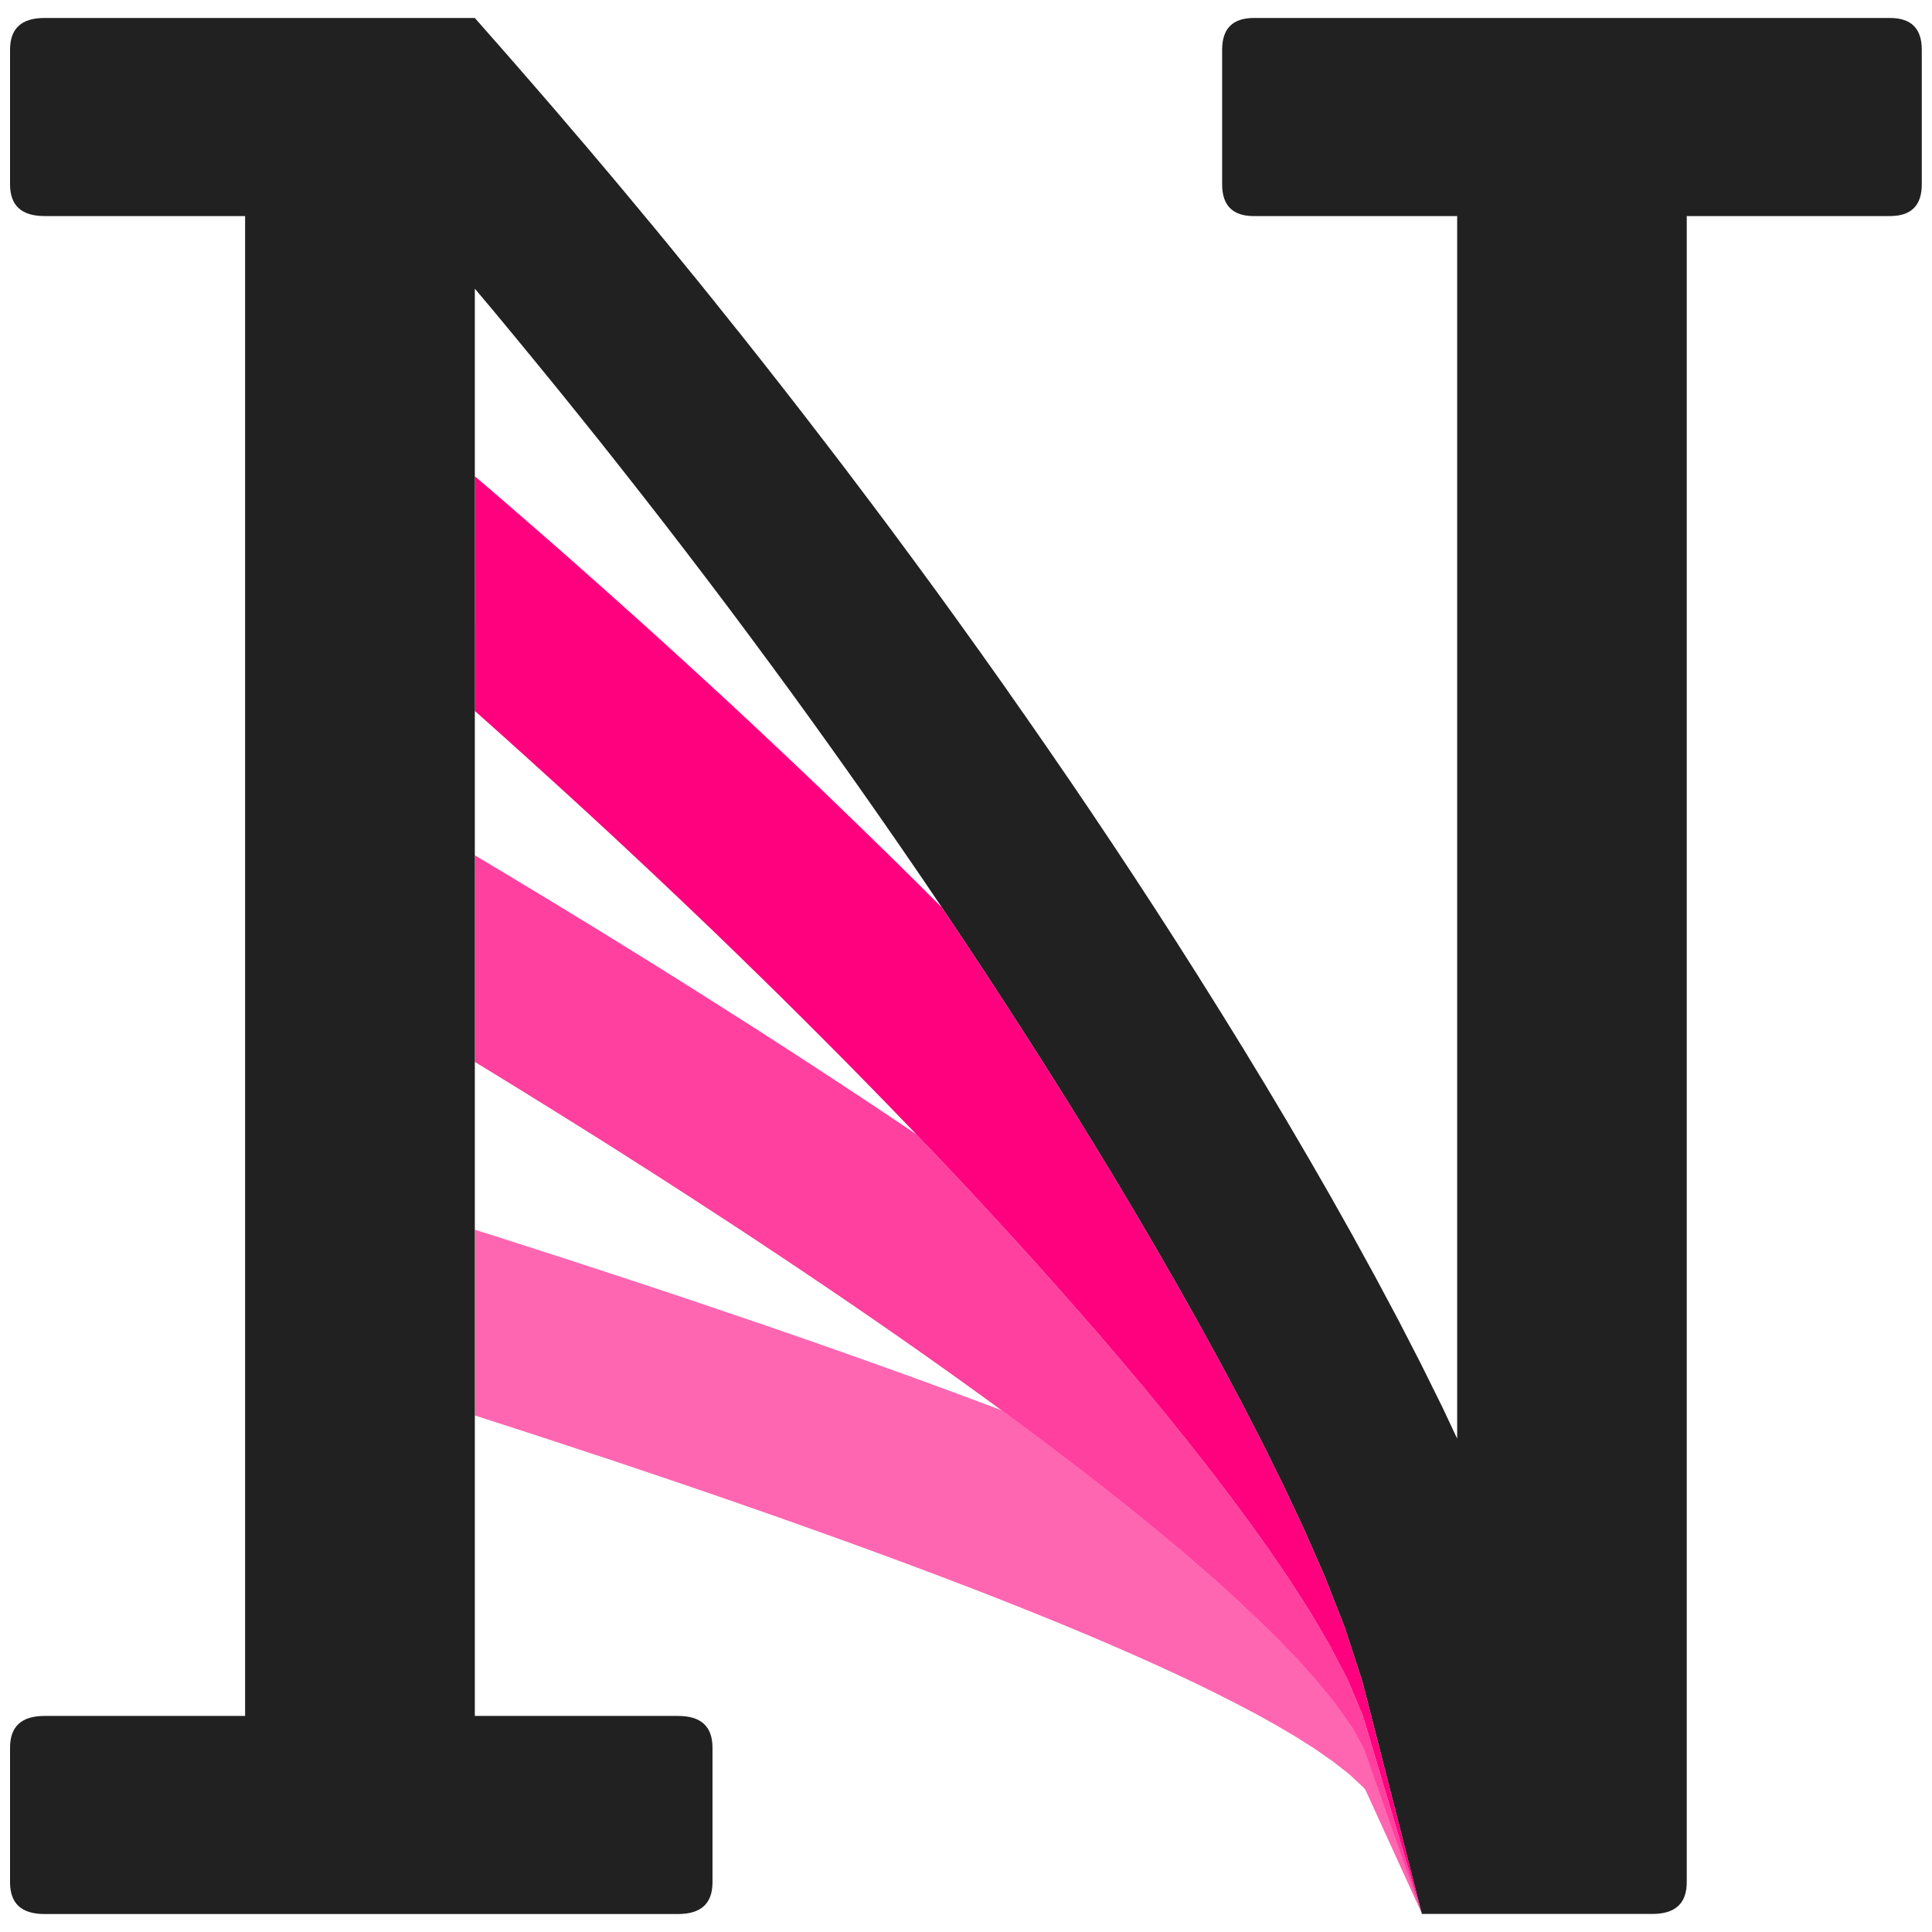
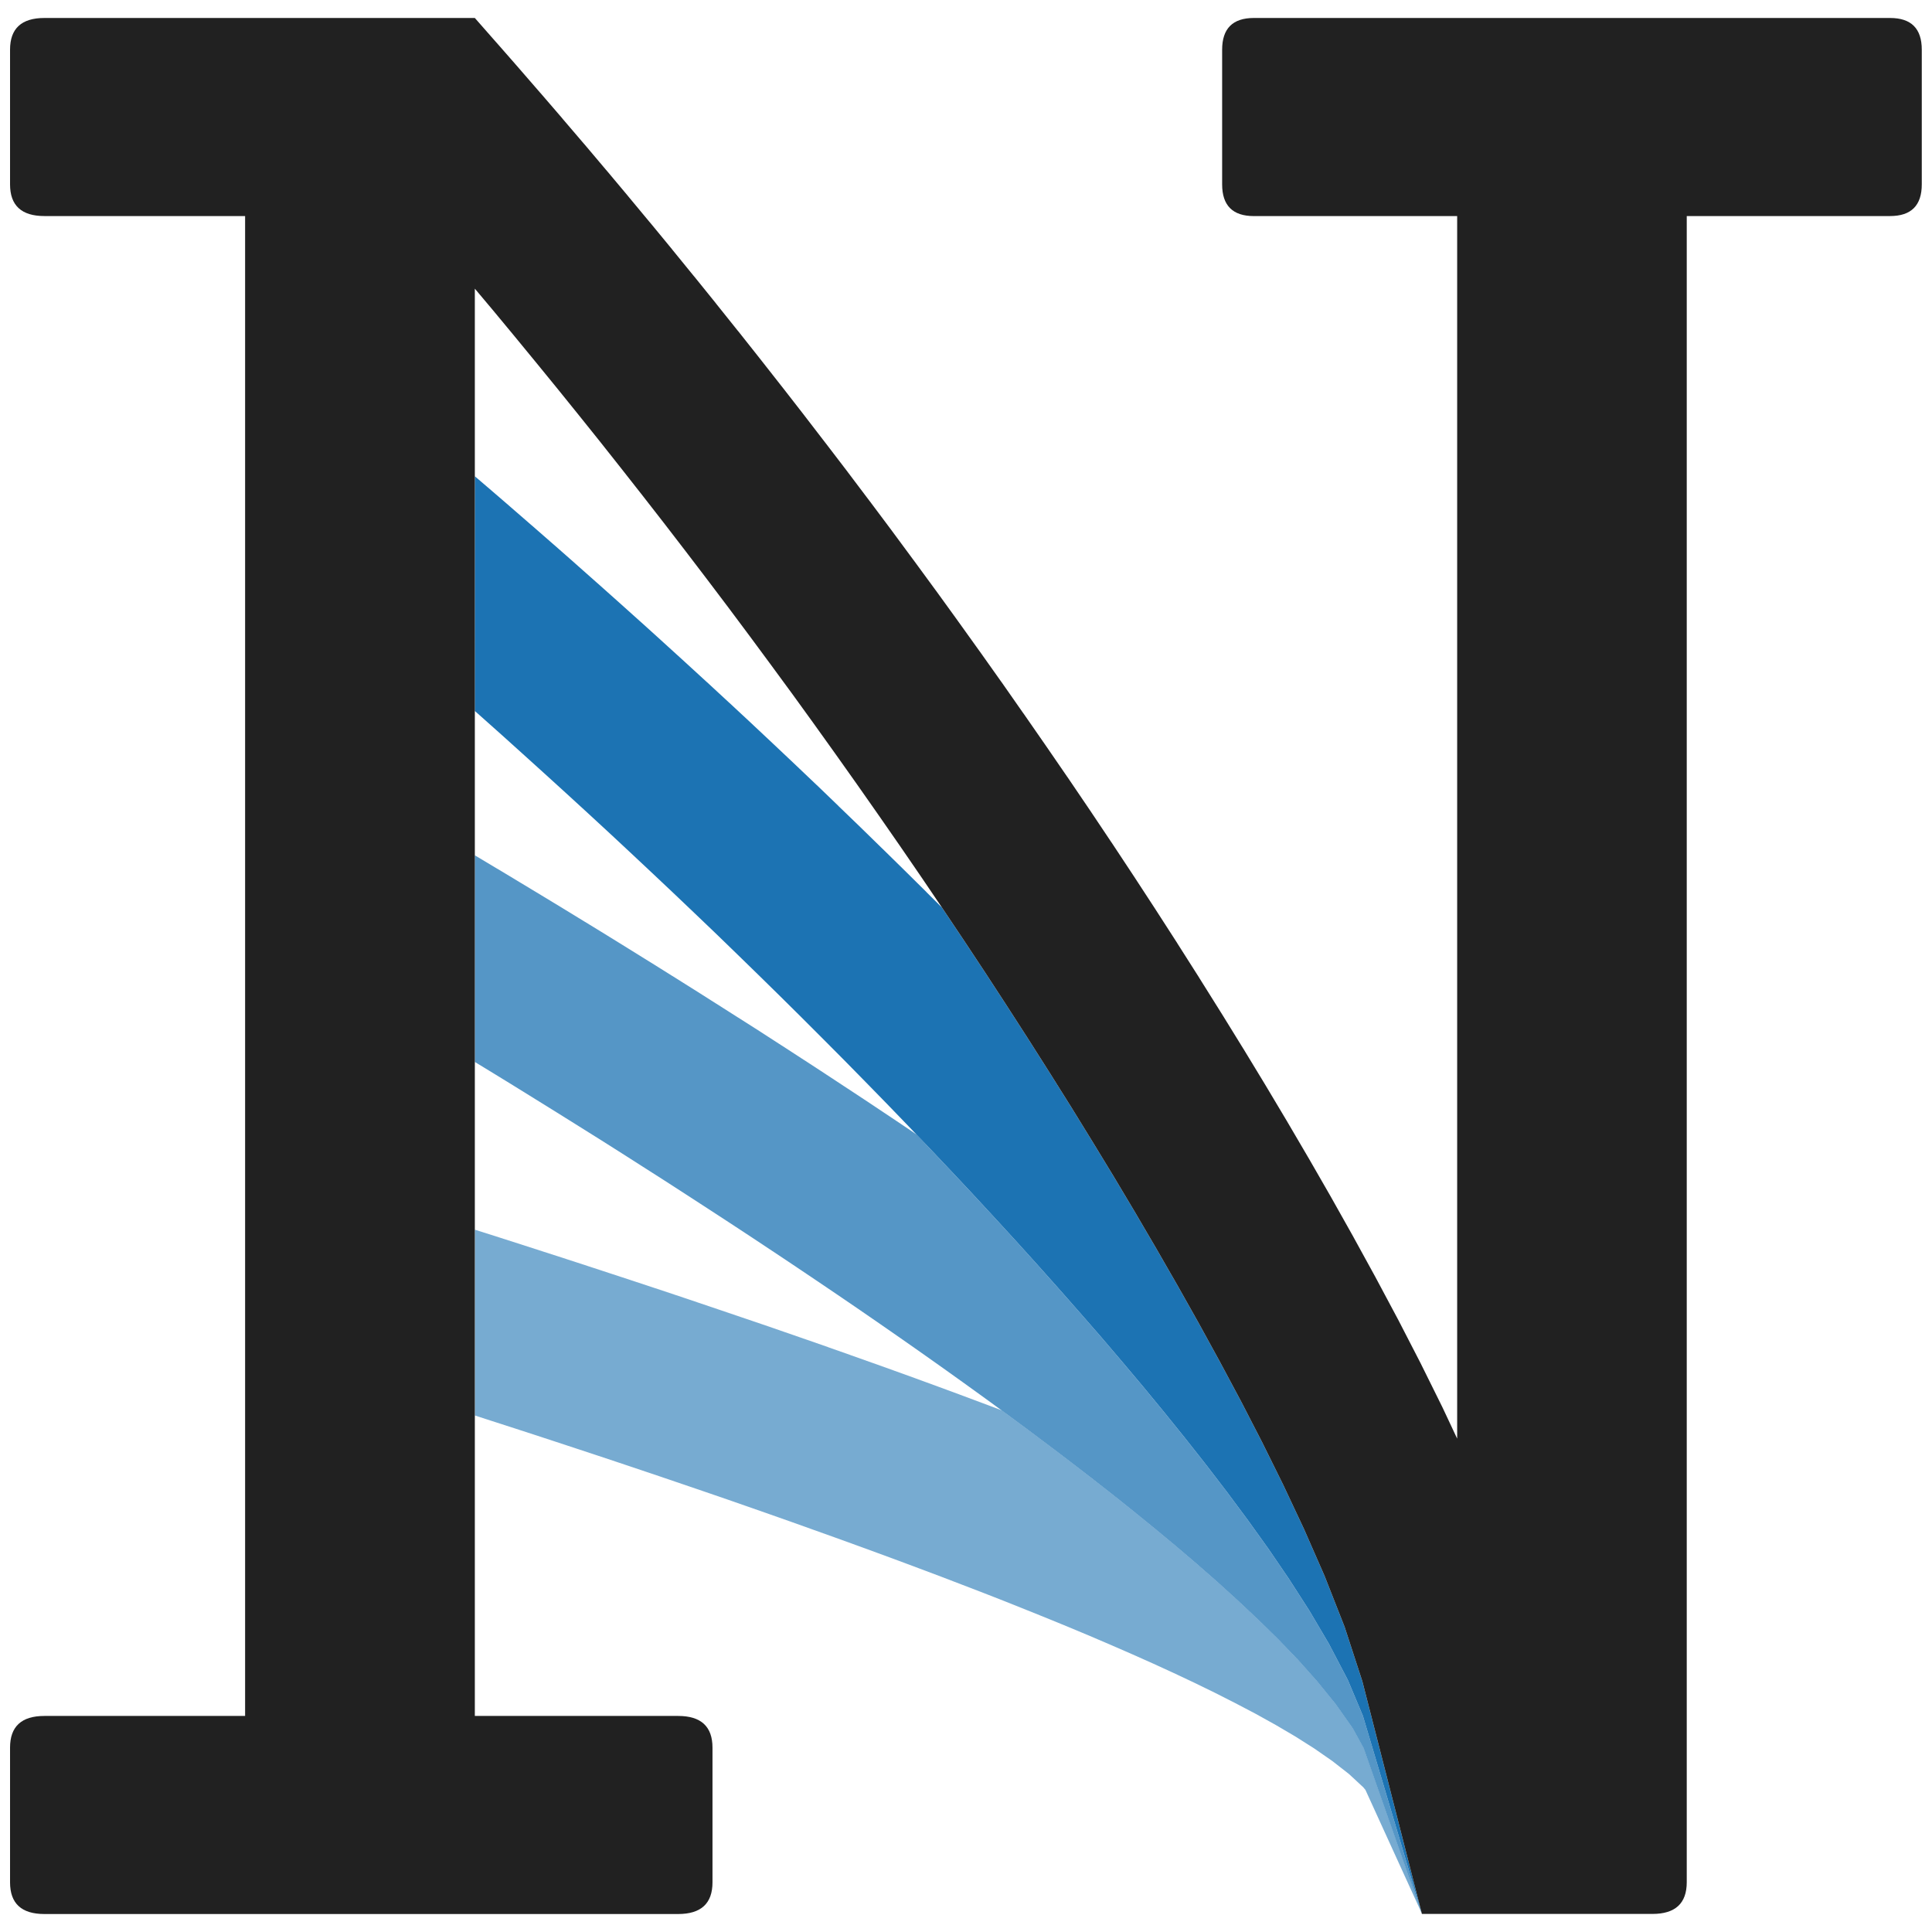
<svg xmlns="http://www.w3.org/2000/svg" id="svg5324" version="1.1" viewBox="0 0 67.693 67.693" height="191.887pt" width="191.887pt">
  <defs id="defs5318">
    <clipPath id="p594bf549dd">
      <rect id="rect409" y="79.2" x="54" width="334.8" height="613.8" />
    </clipPath>
    <clipPath id="clipPath6004">
      <rect id="rect6002" y="79.2" x="54" width="334.8" height="613.8" />
    </clipPath>
    <clipPath id="clipPath6008">
      <rect id="rect6006" y="79.2" x="54" width="334.8" height="613.8" />
    </clipPath>
    <clipPath id="clipPath6012">
      <rect id="rect6010" y="79.2" x="54" width="334.8" height="613.8" />
    </clipPath>
  </defs>
-   <path style="color:#000000;font-style:normal;font-variant:normal;font-weight:normal;font-stretch:normal;font-size:medium;line-height:normal;font-family:sans-serif;font-variant-ligatures:normal;font-variant-position:normal;font-variant-caps:normal;font-variant-numeric:normal;font-variant-alternates:normal;font-feature-settings:normal;text-indent:0;text-align:start;text-decoration:none;text-decoration-line:none;text-decoration-style:solid;text-decoration-color:#000000;letter-spacing:normal;word-spacing:normal;text-transform:none;writing-mode:lr-tb;direction:ltr;text-orientation:mixed;dominant-baseline:auto;baseline-shift:baseline;text-anchor:start;white-space:normal;shape-padding:0;clip-rule:nonzero;display:inline;overflow:visible;visibility:visible;opacity:0.6;isolation:auto;mix-blend-mode:normal;color-interpolation:sRGB;color-interpolation-filters:linearRGB;solid-color:#000000;solid-opacity:1;vector-effect:none;fill:#ff007e;fill-opacity:1;fill-rule:nonzero;stroke:none;stroke-width:6.2;stroke-linecap:butt;stroke-linejoin:round;stroke-miterlimit:100;stroke-dasharray:none;stroke-dashoffset:0;stroke-opacity:1;color-rendering:auto;image-rendering:auto;shape-rendering:auto;text-rendering:auto;enable-background:accumulate" d="m 35.096,49.414 -0.685,-0.258 c -0.004,-10e-4 -0.008,-0.003 -0.012,-0.004 l -0.76,-0.284 c -0.003,-10e-4 -0.007,-0.003 -0.01,-0.004 l -0.76,-0.28 c -0.003,-10e-4 -0.007,-0.003 -0.01,-0.004 L 32.099,48.303 c -0.003,-0.001 -0.005,-0.003 -0.008,-0.004 L 31.331,48.025 c -0.003,-10e-4 -0.007,-0.003 -0.01,-0.004 l -0.76,-0.272 c -0.003,-7.9e-4 -0.005,-10e-4 -0.008,-0.002 l -0.76,-0.27 c -0.003,-0.001 -0.005,-0.003 -0.008,-0.004 l -0.76,-0.267 c -0.002,-10e-4 -0.004,-0.003 -0.006,-0.004 l -0.76,-0.265 c -0.003,-7.9e-4 -0.005,-10e-4 -0.008,-0.002 L 27.49,46.671 c -0.002,-7.9e-4 -0.004,-10e-4 -0.006,-0.002 l -0.76,-0.263 c -0.003,-8e-4 -0.005,-10e-4 -0.008,-0.002 l -0.76,-0.258 c -0.002,-8e-4 -0.004,-10e-4 -0.006,-0.002 l -0.76,-0.258 c -0.002,-8e-4 -0.004,-0.001 -0.006,-0.002 l -0.76,-0.257 -0.004,-0.002 -0.76,-0.255 c -0.002,-8e-4 -0.004,-10e-4 -0.006,-0.002 l -0.761,-0.253 c -0.002,-7.9e-4 -0.004,-10e-4 -0.006,-0.002 l -0.76,-0.251 -0.004,-0.002 -0.76,-0.249 c -0.002,-7.9e-4 -0.004,-10e-4 -0.006,-0.002 l -0.76,-0.249 -0.004,-0.002 -0.76,-0.247 -0.004,-0.002 -0.76,-0.245 c -0.002,-7.9e-4 -0.004,-10e-4 -0.006,-0.002 l -0.76,-0.245 -0.004,-0.002 -0.76,-0.243 -0.004,-0.002 -0.76,-0.241 -0.004,-0.002 -0.131,-0.041 v 6.51 l 0.527,0.171 0.754,0.243 0.757,0.246 0.754,0.247 0.756,0.249 0.754,0.249 0.754,0.251 0.754,0.253 0.754,0.254 0.754,0.257 0.754,0.257 0.752,0.258 0.754,0.263 0.752,0.263 0.752,0.265 0.752,0.269 0.75,0.268 0.752,0.272 0.75,0.274 0.75,0.276 0.749,0.28 0.75,0.282 0.746,0.286 0.749,0.288 0.746,0.292 0.745,0.298 0.745,0.3 0.743,0.305 0.741,0.31 0.738,0.316 0.737,0.321 0.733,0.327 0.731,0.335 0.727,0.343 0.721,0.352 0.715,0.363 0.709,0.372 0.698,0.388 0.684,0.402 0.662,0.419 0.635,0.441 0.586,0.457 0.5,0.464 0.076,0.092 1.985,4.35 -2.042,-5.809 -0.38,-0.694 -0.602,-0.853 -0.646,-0.795 -0.672,-0.754 -0.692,-0.719 -0.705,-0.691 -0.713,-0.67 -0.719,-0.653 -0.725,-0.635 -0.729,-0.621 -0.734,-0.609 -0.735,-0.598 -0.739,-0.59 -0.738,-0.578 -0.743,-0.572 -0.743,-0.564 -0.745,-0.559 -0.744,-0.55 z" id="path4566" />
-   <path style="color:#000000;font-style:normal;font-variant:normal;font-weight:normal;font-stretch:normal;font-size:medium;line-height:normal;font-family:sans-serif;font-variant-ligatures:normal;font-variant-position:normal;font-variant-caps:normal;font-variant-numeric:normal;font-variant-alternates:normal;font-feature-settings:normal;text-indent:0;text-align:start;text-decoration:none;text-decoration-line:none;text-decoration-style:solid;text-decoration-color:#000000;letter-spacing:normal;word-spacing:normal;text-transform:none;writing-mode:lr-tb;direction:ltr;text-orientation:mixed;dominant-baseline:auto;baseline-shift:baseline;text-anchor:start;white-space:normal;shape-padding:0;clip-rule:nonzero;display:inline;overflow:visible;visibility:visible;opacity:0.75;isolation:auto;mix-blend-mode:normal;color-interpolation:sRGB;color-interpolation-filters:linearRGB;solid-color:#000000;solid-opacity:1;vector-effect:none;fill:#ff007e;fill-opacity:1;fill-rule:nonzero;stroke:none;stroke-width:6.2;stroke-linecap:butt;stroke-linejoin:round;stroke-miterlimit:100;stroke-dasharray:none;stroke-dashoffset:0;stroke-opacity:1;color-rendering:auto;image-rendering:auto;shape-rendering:auto;text-rendering:auto;enable-background:accumulate" d="m 32.121,39.755 -0.108,-0.073 c -0.003,-0.002 -0.005,-0.004 -0.008,-0.006 l -0.76,-0.511 c -0.003,-0.002 -0.007,-0.004 -0.01,-0.006 l -0.76,-0.507 c -0.003,-0.002 -0.005,-0.004 -0.008,-0.006 l -0.76,-0.501 c -0.003,-0.002 -0.007,-0.004 -0.01,-0.006 l -0.76,-0.5 c -0.003,-0.002 -0.005,-0.004 -0.008,-0.006 l -0.76,-0.496 c -0.003,-0.001 -0.005,-0.003 -0.008,-0.004 l -0.76,-0.494 c -0.003,-0.001 -0.005,-0.003 -0.008,-0.004 l -0.758,-0.49 c -0.003,-0.002 -0.005,-0.004 -0.008,-0.006 L 25.865,35.654 c -0.003,-0.001 -0.005,-0.003 -0.008,-0.004 l -0.76,-0.484 c -0.003,-0.001 -0.005,-0.003 -0.008,-0.004 L 24.33,34.68 c -0.003,-10e-4 -0.005,-0.003 -0.008,-0.004 l -0.76,-0.478 c -0.003,-0.001 -0.005,-0.003 -0.008,-0.004 L 22.796,33.719 c -0.003,-10e-4 -0.005,-0.003 -0.008,-0.004 l -0.76,-0.472 c -0.002,-10e-4 -0.004,-0.003 -0.006,-0.004 l -0.76,-0.47 c -0.002,-0.001 -0.004,-0.003 -0.006,-0.004 l -0.76,-0.466 c -0.003,-0.001 -0.005,-0.003 -0.008,-0.004 l -0.76,-0.465 c -0.002,-10e-4 -0.004,-0.003 -0.006,-0.004 l -0.757,-0.459 c -0.002,-0.001 -0.004,-0.003 -0.006,-0.004 l -0.76,-0.458 c -0.002,-0.001 -0.004,-0.003 -0.006,-0.004 l -0.76,-0.458 c -0.002,-7.9e-4 -0.004,-0.001 -0.006,-0.002 l -0.76,-0.455 c -0.002,-0.001 -0.004,-0.003 -0.006,-0.004 l -0.023,-0.013 v 7.24 l 0.619,0.377 0.754,0.463 0.752,0.466 0.754,0.468 0.752,0.47 0.754,0.472 0.752,0.476 0.752,0.48 0.752,0.48 0.752,0.486 0.752,0.488 0.752,0.49 0.752,0.494 0.751,0.498 0.752,0.501 0.75,0.504 0.75,0.507 0.75,0.511 0.75,0.517 0.748,0.519 0.749,0.525 0.748,0.529 0.748,0.535 0.747,0.539 0.747,0.545 0.744,0.55 0.745,0.559 0.743,0.564 0.743,0.572 0.738,0.578 0.739,0.59 0.735,0.598 0.734,0.609 0.729,0.621 0.725,0.635 0.719,0.653 0.713,0.67 0.705,0.691 0.692,0.719 0.672,0.754 0.646,0.795 0.602,0.853 0.38,0.694 2.037,5.797 -2.065,-6.931 -0.527,-1.256 -0.662,-1.266 -0.689,-1.168 -0.707,-1.099 -0.715,-1.05 -0.725,-1.011 -0.729,-0.982 -0.733,-0.956 -0.737,-0.935 -0.738,-0.915 -0.741,-0.9 -0.743,-0.883 -0.743,-0.872 -0.747,-0.856 -0.745,-0.846 -0.746,-0.836 -0.747,-0.827 -0.748,-0.815 -0.748,-0.809 -0.749,-0.799 -0.748,-0.791 z" id="path4571" />
-   <path style="color:#000000;font-style:normal;font-variant:normal;font-weight:normal;font-stretch:normal;font-size:medium;line-height:normal;font-family:sans-serif;font-variant-ligatures:normal;font-variant-position:normal;font-variant-caps:normal;font-variant-numeric:normal;font-variant-alternates:normal;font-feature-settings:normal;text-indent:0;text-align:start;text-decoration:none;text-decoration-line:none;text-decoration-style:solid;text-decoration-color:#000000;letter-spacing:normal;word-spacing:normal;text-transform:none;writing-mode:lr-tb;direction:ltr;text-orientation:mixed;dominant-baseline:auto;baseline-shift:baseline;text-anchor:start;white-space:normal;shape-padding:0;clip-rule:nonzero;display:inline;overflow:visible;visibility:visible;opacity:1;isolation:auto;mix-blend-mode:normal;color-interpolation:sRGB;color-interpolation-filters:linearRGB;solid-color:#000000;solid-opacity:1;vector-effect:none;fill:#ff007e;fill-opacity:1;fill-rule:nonzero;stroke:none;stroke-width:6.2;stroke-linecap:butt;stroke-linejoin:round;stroke-miterlimit:100;stroke-dasharray:none;stroke-dashoffset:0;stroke-opacity:1;color-rendering:auto;image-rendering:auto;shape-rendering:auto;text-rendering:auto;enable-background:accumulate" d="m 16.637,24.911 0.179,0.159 0.752,0.67 0.75,0.676 0.752,0.68 0.752,0.684 0.752,0.689 0.752,0.694 0.751,0.7 0.752,0.705 0.752,0.709 0.751,0.715 0.752,0.719 0.75,0.727 0.75,0.731 0.752,0.738 0.75,0.743 0.75,0.75 0.75,0.754 0.75,0.764 0.75,0.768 0.749,0.776 0.75,0.784 0.748,0.791 0.749,0.799 0.748,0.809 0.748,0.815 0.747,0.827 0.746,0.836 0.745,0.846 0.747,0.856 0.743,0.872 0.743,0.883 0.741,0.9 0.738,0.915 0.737,0.935 0.733,0.956 0.729,0.982 0.725,1.011 0.715,1.05 0.707,1.099 0.689,1.168 0.662,1.266 0.527,1.256 2.069,6.944 -2.087,-8.151 -0.621,-1.906 -0.703,-1.787 -0.721,-1.644 -0.729,-1.55 -0.735,-1.485 -0.738,-1.432 -0.743,-1.39 -0.743,-1.355 -0.745,-1.324 -0.747,-1.299 -0.746,-1.274 -0.748,-1.254 -0.749,-1.23 -0.748,-1.215 -0.75,-1.195 -0.749,-1.179 -0.75,-1.164 -0.748,-1.148 -0.75,-1.134 -0.75,-1.121 -0.014,-0.023 -0.547,-0.545 c -0.003,-0.003 -0.005,-0.007 -0.008,-0.01 l -0.76,-0.752 -0.01,-0.01 -0.76,-0.746 c -0.003,-0.003 -0.007,-0.005 -0.01,-0.008 l -0.758,-0.741 -0.01,-0.01 -0.76,-0.733 c -0.003,-0.003 -0.005,-0.007 -0.008,-0.01 L 28.619,27.508 c -0.003,-0.003 -0.007,-0.005 -0.01,-0.008 l -0.76,-0.723 -0.008,-0.008 -0.76,-0.717 -0.008,-0.008 -0.76,-0.713 -0.008,-0.008 -0.76,-0.707 c -0.003,-0.003 -0.007,-0.005 -0.01,-0.008 l -0.758,-0.701 c -0.003,-0.003 -0.007,-0.005 -0.01,-0.008 l -0.76,-0.696 -0.008,-0.008 -0.76,-0.691 -0.008,-0.008 -0.76,-0.688 c -0.003,-0.002 -0.005,-0.004 -0.008,-0.006 l -0.76,-0.682 -0.009,-0.008 -0.76,-0.678 c -0.003,-0.002 -0.005,-0.004 -0.008,-0.006 l -0.76,-0.674 -0.008,-0.008 -0.759,-0.668 c -0.003,-0.002 -0.005,-0.004 -0.008,-0.006 l -0.76,-0.664 c -0.003,-0.002 -0.005,-0.004 -0.008,-0.006 l -0.76,-0.66 -0.008,-0.008 -0.76,-0.655 c -0.003,-0.002 -0.005,-0.004 -0.008,-0.006 l -0.448,-0.384 z" id="path4533" />
+   <path style="color:#000000;font-style:normal;font-variant:normal;font-weight:normal;font-stretch:normal;font-size:medium;line-height:normal;font-family:sans-serif;font-variant-ligatures:normal;font-variant-position:normal;font-variant-caps:normal;font-variant-numeric:normal;font-variant-alternates:normal;font-feature-settings:normal;text-indent:0;text-align:start;text-decoration:none;text-decoration-line:none;text-decoration-style:solid;text-decoration-color:#000000;letter-spacing:normal;word-spacing:normal;text-transform:none;writing-mode:lr-tb;direction:ltr;text-orientation:mixed;dominant-baseline:auto;baseline-shift:baseline;text-anchor:start;white-space:normal;shape-padding:0;clip-rule:nonzero;display:inline;overflow:visible;visibility:visible;opacity:0.6;isolation:auto;mix-blend-mode:normal;color-interpolation:sRGB;color-interpolation-filters:linearRGB;solid-color:#000000;solid-opacity:1;vector-effect:none;fill:#1c73b3;fill-opacity:1;fill-rule:nonzero;stroke:none;stroke-width:6.2;stroke-linecap:butt;stroke-linejoin:round;stroke-miterlimit:100;stroke-dasharray:none;stroke-dashoffset:0;stroke-opacity:1;color-rendering:auto;image-rendering:auto;shape-rendering:auto;text-rendering:auto;enable-background:accumulate" d="m 35.096,49.414 -0.685,-0.258 c -0.004,-10e-4 -0.008,-0.003 -0.012,-0.004 l -0.76,-0.284 c -0.003,-10e-4 -0.007,-0.003 -0.01,-0.004 l -0.76,-0.28 c -0.003,-10e-4 -0.007,-0.003 -0.01,-0.004 L 32.099,48.303 c -0.003,-0.001 -0.005,-0.003 -0.008,-0.004 L 31.331,48.025 c -0.003,-10e-4 -0.007,-0.003 -0.01,-0.004 l -0.76,-0.272 c -0.003,-7.9e-4 -0.005,-10e-4 -0.008,-0.002 l -0.76,-0.27 c -0.003,-0.001 -0.005,-0.003 -0.008,-0.004 l -0.76,-0.267 c -0.002,-10e-4 -0.004,-0.003 -0.006,-0.004 l -0.76,-0.265 c -0.003,-7.9e-4 -0.005,-10e-4 -0.008,-0.002 L 27.49,46.671 c -0.002,-7.9e-4 -0.004,-10e-4 -0.006,-0.002 l -0.76,-0.263 c -0.003,-8e-4 -0.005,-10e-4 -0.008,-0.002 l -0.76,-0.258 c -0.002,-8e-4 -0.004,-10e-4 -0.006,-0.002 l -0.76,-0.258 c -0.002,-8e-4 -0.004,-0.001 -0.006,-0.002 l -0.76,-0.257 -0.004,-0.002 -0.76,-0.255 c -0.002,-8e-4 -0.004,-10e-4 -0.006,-0.002 l -0.761,-0.253 c -0.002,-7.9e-4 -0.004,-10e-4 -0.006,-0.002 l -0.76,-0.251 -0.004,-0.002 -0.76,-0.249 c -0.002,-7.9e-4 -0.004,-10e-4 -0.006,-0.002 l -0.76,-0.249 -0.004,-0.002 -0.76,-0.247 -0.004,-0.002 -0.76,-0.245 c -0.002,-7.9e-4 -0.004,-10e-4 -0.006,-0.002 l -0.76,-0.245 -0.004,-0.002 -0.76,-0.243 -0.004,-0.002 -0.76,-0.241 -0.004,-0.002 -0.131,-0.041 v 6.51 l 0.527,0.171 0.754,0.243 0.757,0.246 0.754,0.247 0.756,0.249 0.754,0.249 0.754,0.251 0.754,0.253 0.754,0.254 0.754,0.257 0.754,0.257 0.752,0.258 0.754,0.263 0.752,0.263 0.752,0.265 0.752,0.269 0.75,0.268 0.752,0.272 0.75,0.274 0.75,0.276 0.749,0.28 0.75,0.282 0.746,0.286 0.749,0.288 0.746,0.292 0.745,0.298 0.745,0.3 0.743,0.305 0.741,0.31 0.738,0.316 0.737,0.321 0.733,0.327 0.731,0.335 0.727,0.343 0.721,0.352 0.715,0.363 0.709,0.372 0.698,0.388 0.684,0.402 0.662,0.419 0.635,0.441 0.586,0.457 0.5,0.464 0.076,0.092 1.985,4.35 -2.042,-5.809 -0.38,-0.694 -0.602,-0.853 -0.646,-0.795 -0.672,-0.754 -0.692,-0.719 -0.705,-0.691 -0.713,-0.67 -0.719,-0.653 -0.725,-0.635 -0.729,-0.621 -0.734,-0.609 -0.735,-0.598 -0.739,-0.59 -0.738,-0.578 -0.743,-0.572 -0.743,-0.564 -0.745,-0.559 -0.744,-0.55 z" id="path4566" />
+   <path style="color:#000000;font-style:normal;font-variant:normal;font-weight:normal;font-stretch:normal;font-size:medium;line-height:normal;font-family:sans-serif;font-variant-ligatures:normal;font-variant-position:normal;font-variant-caps:normal;font-variant-numeric:normal;font-variant-alternates:normal;font-feature-settings:normal;text-indent:0;text-align:start;text-decoration:none;text-decoration-line:none;text-decoration-style:solid;text-decoration-color:#000000;letter-spacing:normal;word-spacing:normal;text-transform:none;writing-mode:lr-tb;direction:ltr;text-orientation:mixed;dominant-baseline:auto;baseline-shift:baseline;text-anchor:start;white-space:normal;shape-padding:0;clip-rule:nonzero;display:inline;overflow:visible;visibility:visible;opacity:0.75;isolation:auto;mix-blend-mode:normal;color-interpolation:sRGB;color-interpolation-filters:linearRGB;solid-color:#000000;solid-opacity:1;vector-effect:none;fill:#1c73b3;fill-opacity:1;fill-rule:nonzero;stroke:none;stroke-width:6.2;stroke-linecap:butt;stroke-linejoin:round;stroke-miterlimit:100;stroke-dasharray:none;stroke-dashoffset:0;stroke-opacity:1;color-rendering:auto;image-rendering:auto;shape-rendering:auto;text-rendering:auto;enable-background:accumulate" d="m 32.121,39.755 -0.108,-0.073 c -0.003,-0.002 -0.005,-0.004 -0.008,-0.006 l -0.76,-0.511 c -0.003,-0.002 -0.007,-0.004 -0.01,-0.006 l -0.76,-0.507 c -0.003,-0.002 -0.005,-0.004 -0.008,-0.006 l -0.76,-0.501 c -0.003,-0.002 -0.007,-0.004 -0.01,-0.006 l -0.76,-0.5 c -0.003,-0.002 -0.005,-0.004 -0.008,-0.006 l -0.76,-0.496 c -0.003,-0.001 -0.005,-0.003 -0.008,-0.004 l -0.76,-0.494 c -0.003,-0.001 -0.005,-0.003 -0.008,-0.004 l -0.758,-0.49 c -0.003,-0.002 -0.005,-0.004 -0.008,-0.006 L 25.865,35.654 c -0.003,-0.001 -0.005,-0.003 -0.008,-0.004 l -0.76,-0.484 c -0.003,-0.001 -0.005,-0.003 -0.008,-0.004 L 24.33,34.68 c -0.003,-10e-4 -0.005,-0.003 -0.008,-0.004 l -0.76,-0.478 c -0.003,-0.001 -0.005,-0.003 -0.008,-0.004 L 22.796,33.719 c -0.003,-10e-4 -0.005,-0.003 -0.008,-0.004 l -0.76,-0.472 c -0.002,-10e-4 -0.004,-0.003 -0.006,-0.004 l -0.76,-0.47 c -0.002,-0.001 -0.004,-0.003 -0.006,-0.004 l -0.76,-0.466 c -0.003,-0.001 -0.005,-0.003 -0.008,-0.004 l -0.76,-0.465 c -0.002,-10e-4 -0.004,-0.003 -0.006,-0.004 l -0.757,-0.459 c -0.002,-0.001 -0.004,-0.003 -0.006,-0.004 l -0.76,-0.458 c -0.002,-0.001 -0.004,-0.003 -0.006,-0.004 l -0.76,-0.458 c -0.002,-7.9e-4 -0.004,-0.001 -0.006,-0.002 l -0.76,-0.455 c -0.002,-0.001 -0.004,-0.003 -0.006,-0.004 l -0.023,-0.013 v 7.24 l 0.619,0.377 0.754,0.463 0.752,0.466 0.754,0.468 0.752,0.47 0.754,0.472 0.752,0.476 0.752,0.48 0.752,0.48 0.752,0.486 0.752,0.488 0.752,0.49 0.752,0.494 0.751,0.498 0.752,0.501 0.75,0.504 0.75,0.507 0.75,0.511 0.75,0.517 0.748,0.519 0.749,0.525 0.748,0.529 0.748,0.535 0.747,0.539 0.747,0.545 0.744,0.55 0.745,0.559 0.743,0.564 0.743,0.572 0.738,0.578 0.739,0.59 0.735,0.598 0.734,0.609 0.729,0.621 0.725,0.635 0.719,0.653 0.713,0.67 0.705,0.691 0.692,0.719 0.672,0.754 0.646,0.795 0.602,0.853 0.38,0.694 2.037,5.797 -2.065,-6.931 -0.527,-1.256 -0.662,-1.266 -0.689,-1.168 -0.707,-1.099 -0.715,-1.05 -0.725,-1.011 -0.729,-0.982 -0.733,-0.956 -0.737,-0.935 -0.738,-0.915 -0.741,-0.9 -0.743,-0.883 -0.743,-0.872 -0.747,-0.856 -0.745,-0.846 -0.746,-0.836 -0.747,-0.827 -0.748,-0.815 -0.748,-0.809 -0.749,-0.799 -0.748,-0.791 z" id="path4571" />
+   <path style="color:#000000;font-style:normal;font-variant:normal;font-weight:normal;font-stretch:normal;font-size:medium;line-height:normal;font-family:sans-serif;font-variant-ligatures:normal;font-variant-position:normal;font-variant-caps:normal;font-variant-numeric:normal;font-variant-alternates:normal;font-feature-settings:normal;text-indent:0;text-align:start;text-decoration:none;text-decoration-line:none;text-decoration-style:solid;text-decoration-color:#000000;letter-spacing:normal;word-spacing:normal;text-transform:none;writing-mode:lr-tb;direction:ltr;text-orientation:mixed;dominant-baseline:auto;baseline-shift:baseline;text-anchor:start;white-space:normal;shape-padding:0;clip-rule:nonzero;display:inline;overflow:visible;visibility:visible;opacity:1;isolation:auto;mix-blend-mode:normal;color-interpolation:sRGB;color-interpolation-filters:linearRGB;solid-color:#000000;solid-opacity:1;vector-effect:none;fill:#1c73b3;fill-opacity:1;fill-rule:nonzero;stroke:none;stroke-width:6.2;stroke-linecap:butt;stroke-linejoin:round;stroke-miterlimit:100;stroke-dasharray:none;stroke-dashoffset:0;stroke-opacity:1;color-rendering:auto;image-rendering:auto;shape-rendering:auto;text-rendering:auto;enable-background:accumulate" d="m 16.637,24.911 0.179,0.159 0.752,0.67 0.75,0.676 0.752,0.68 0.752,0.684 0.752,0.689 0.752,0.694 0.751,0.7 0.752,0.705 0.752,0.709 0.751,0.715 0.752,0.719 0.75,0.727 0.75,0.731 0.752,0.738 0.75,0.743 0.75,0.75 0.75,0.754 0.75,0.764 0.75,0.768 0.749,0.776 0.75,0.784 0.748,0.791 0.749,0.799 0.748,0.809 0.748,0.815 0.747,0.827 0.746,0.836 0.745,0.846 0.747,0.856 0.743,0.872 0.743,0.883 0.741,0.9 0.738,0.915 0.737,0.935 0.733,0.956 0.729,0.982 0.725,1.011 0.715,1.05 0.707,1.099 0.689,1.168 0.662,1.266 0.527,1.256 2.069,6.944 -2.087,-8.151 -0.621,-1.906 -0.703,-1.787 -0.721,-1.644 -0.729,-1.55 -0.735,-1.485 -0.738,-1.432 -0.743,-1.39 -0.743,-1.355 -0.745,-1.324 -0.747,-1.299 -0.746,-1.274 -0.748,-1.254 -0.749,-1.23 -0.748,-1.215 -0.75,-1.195 -0.749,-1.179 -0.75,-1.164 -0.748,-1.148 -0.75,-1.134 -0.75,-1.121 -0.014,-0.023 -0.547,-0.545 c -0.003,-0.003 -0.005,-0.007 -0.008,-0.01 l -0.76,-0.752 -0.01,-0.01 -0.76,-0.746 c -0.003,-0.003 -0.007,-0.005 -0.01,-0.008 l -0.758,-0.741 -0.01,-0.01 -0.76,-0.733 c -0.003,-0.003 -0.005,-0.007 -0.008,-0.01 L 28.619,27.508 c -0.003,-0.003 -0.007,-0.005 -0.01,-0.008 l -0.76,-0.723 -0.008,-0.008 -0.76,-0.717 -0.008,-0.008 -0.76,-0.713 -0.008,-0.008 -0.76,-0.707 c -0.003,-0.003 -0.007,-0.005 -0.01,-0.008 l -0.758,-0.701 c -0.003,-0.003 -0.007,-0.005 -0.01,-0.008 l -0.76,-0.696 -0.008,-0.008 -0.76,-0.691 -0.008,-0.008 -0.76,-0.688 c -0.003,-0.002 -0.005,-0.004 -0.008,-0.006 l -0.76,-0.682 -0.009,-0.008 -0.76,-0.678 c -0.003,-0.002 -0.005,-0.004 -0.008,-0.006 l -0.76,-0.674 -0.008,-0.008 -0.759,-0.668 c -0.003,-0.002 -0.005,-0.004 -0.008,-0.006 l -0.76,-0.664 c -0.003,-0.002 -0.005,-0.004 -0.008,-0.006 l -0.76,-0.66 -0.008,-0.008 -0.76,-0.655 c -0.003,-0.002 -0.005,-0.004 -0.008,-0.006 l -0.448,-0.384 z" id="path4533" />
  <path style="color:#000000;font-style:normal;font-variant:normal;font-weight:normal;font-stretch:normal;font-size:medium;line-height:normal;font-family:sans-serif;font-variant-ligatures:normal;font-variant-position:normal;font-variant-caps:normal;font-variant-numeric:normal;font-variant-alternates:normal;font-feature-settings:normal;text-indent:0;text-align:start;text-decoration:none;text-decoration-line:none;text-decoration-style:solid;text-decoration-color:#000000;letter-spacing:normal;word-spacing:normal;text-transform:none;writing-mode:lr-tb;direction:ltr;text-orientation:mixed;dominant-baseline:auto;baseline-shift:baseline;text-anchor:start;white-space:normal;shape-padding:0;clip-rule:nonzero;display:inline;overflow:visible;visibility:visible;opacity:1;isolation:auto;mix-blend-mode:normal;color-interpolation:sRGB;color-interpolation-filters:linearRGB;solid-color:#000000;solid-opacity:1;vector-effect:none;fill:#212121;fill-opacity:1;fill-rule:nonzero;stroke:none;stroke-width:6.2;stroke-linecap:butt;stroke-linejoin:round;stroke-miterlimit:100;stroke-dasharray:none;stroke-dashoffset:0;stroke-opacity:1;color-rendering:auto;image-rendering:auto;shape-rendering:auto;text-rendering:auto;enable-background:accumulate" d="m 1.555,0.63 c -0.802,0 -1.203,0.37 -1.203,1.111 v 4.719 c 0,0.74 0.401,1.11 1.203,1.11 H 8.588 V 60.123 H 1.555 c -0.802,0 -1.203,0.37 -1.203,1.111 v 4.719 c 0,0.74 0.401,1.11 1.203,1.11 h 22.206 c 0.802,0 1.203,-0.37 1.203,-1.11 v -4.719 c 0,-0.74 -0.401,-1.111 -1.203,-1.111 H 16.637 V 14.602 10.114 l 0.619,0.736 0.75,0.905 0.75,0.913 0.752,0.921 0.75,0.929 0.752,0.938 0.75,0.948 0.751,0.956 0.752,0.966 0.751,0.976 0.75,0.983 0.752,0.995 0.75,1.005 0.75,1.015 0.752,1.025 0.75,1.037 0.75,1.048 0.75,1.058 0.75,1.07 0.752,1.083 0.75,1.093 0.751,1.109 0.75,1.121 0.75,1.134 0.748,1.148 0.75,1.164 0.749,1.179 0.75,1.195 0.748,1.215 0.749,1.23 0.748,1.254 0.746,1.274 0.747,1.299 0.745,1.324 0.743,1.355 0.743,1.39 0.738,1.432 0.735,1.485 0.729,1.55 0.721,1.644 0.703,1.787 0.621,1.906 2.087,8.151 h 1.229 1.851 4.996 c 0.802,0 1.203,-0.37 1.203,-1.111 V 7.57 h 7.124 c 0.74,0 1.111,-0.37 1.111,-1.111 V 1.741 c 0,-0.74 -0.37,-1.111 -1.111,-1.111 H 43.932 c -0.74,0 -1.111,0.37 -1.111,1.111 v 4.719 c 0,0.74 0.37,1.111 1.111,1.111 h 7.124 v 42.836 l -0.492,-1.047 c -0.009,-0.019 -0.018,-0.038 -0.027,-0.057 l -0.76,-1.534 c -0.008,-0.015 -0.015,-0.03 -0.023,-0.045 l -0.76,-1.475 c -0.006,-0.012 -0.013,-0.025 -0.02,-0.037 l -0.76,-1.424 c -0.006,-0.011 -0.012,-0.023 -0.018,-0.034 l -0.76,-1.385 c -0.005,-0.01 -0.01,-0.02 -0.015,-0.029 l -0.76,-1.352 c -0.005,-0.008 -0.009,-0.017 -0.014,-0.026 l -0.76,-1.322 c -0.005,-0.007 -0.009,-0.015 -0.013,-0.022 l -0.76,-1.297 c -0.004,-0.007 -0.008,-0.014 -0.012,-0.021 l -0.76,-1.274 c -0.004,-0.007 -0.008,-0.013 -0.012,-0.02 l -0.76,-1.252 c -0.004,-0.006 -0.008,-0.012 -0.012,-0.018 l -0.76,-1.232 c -0.004,-0.006 -0.008,-0.012 -0.012,-0.018 l -0.76,-1.213 c -0.003,-0.006 -0.007,-0.012 -0.01,-0.018 l -0.76,-1.195 c -0.003,-0.006 -0.007,-0.012 -0.01,-0.018 l -0.76,-1.179 c -0.003,-0.005 -0.007,-0.011 -0.01,-0.016 l -0.76,-1.164 c -0.003,-0.005 -0.007,-0.01 -0.01,-0.015 l -0.76,-1.15 c -0.003,-0.005 -0.007,-0.009 -0.01,-0.013 l -0.76,-1.136 c -0.003,-0.005 -0.007,-0.009 -0.01,-0.014 l -0.76,-1.121 c -0.003,-0.005 -0.007,-0.009 -0.01,-0.013 L 36.632,26.109 c -0.003,-0.005 -0.007,-0.009 -0.01,-0.014 L 35.861,24.998 c -0.003,-0.004 -0.007,-0.008 -0.01,-0.012 l -0.758,-1.085 c -0.003,-0.004 -0.007,-0.008 -0.01,-0.012 l -0.76,-1.072 c -0.003,-0.005 -0.007,-0.009 -0.01,-0.013 l -0.76,-1.06 c -0.003,-0.004 -0.005,-0.008 -0.008,-0.012 l -0.76,-1.05 c -0.003,-0.004 -0.007,-0.008 -0.01,-0.012 l -0.76,-1.038 c -0.003,-0.004 -0.007,-0.008 -0.01,-0.012 l -0.76,-1.029 c -0.003,-0.004 -0.005,-0.008 -0.008,-0.011 l -0.761,-1.017 c -0.003,-0.004 -0.007,-0.008 -0.01,-0.012 l -0.76,-1.007 c -0.003,-0.004 -0.005,-0.008 -0.008,-0.012 L 28.937,15.537 c -0.003,-0.004 -0.007,-0.008 -0.01,-0.012 l -0.76,-0.988 c -0.003,-0.004 -0.005,-0.008 -0.008,-0.011 L 27.399,13.549 c -0.003,-0.004 -0.007,-0.008 -0.01,-0.012 l -0.76,-0.968 c -0.003,-0.003 -0.005,-0.007 -0.008,-0.01 l -0.76,-0.96 -0.01,-0.01 -0.76,-0.95 c -0.003,-0.004 -0.005,-0.008 -0.008,-0.012 l -0.76,-0.941 -0.01,-0.01 -0.76,-0.933 c -0.003,-0.004 -0.005,-0.008 -0.008,-0.012 l -0.76,-0.923 -0.01,-0.01 -0.76,-0.915 c -0.003,-0.004 -0.005,-0.008 -0.008,-0.011 l -0.76,-0.907 -0.01,-0.01 -0.759,-0.899 -0.01,-0.01 -0.76,-0.889 c -0.003,-0.004 -0.005,-0.008 -0.008,-0.012 l -0.76,-0.882 -0.01,-0.01 -0.76,-0.876 c -0.003,-0.003 -0.005,-0.007 -0.008,-0.01 l -0.76,-0.868 -0.01,-0.01 C 17.139,1.203 16.887,0.917 16.637,0.63 Z" id="path4546" />
</svg>
